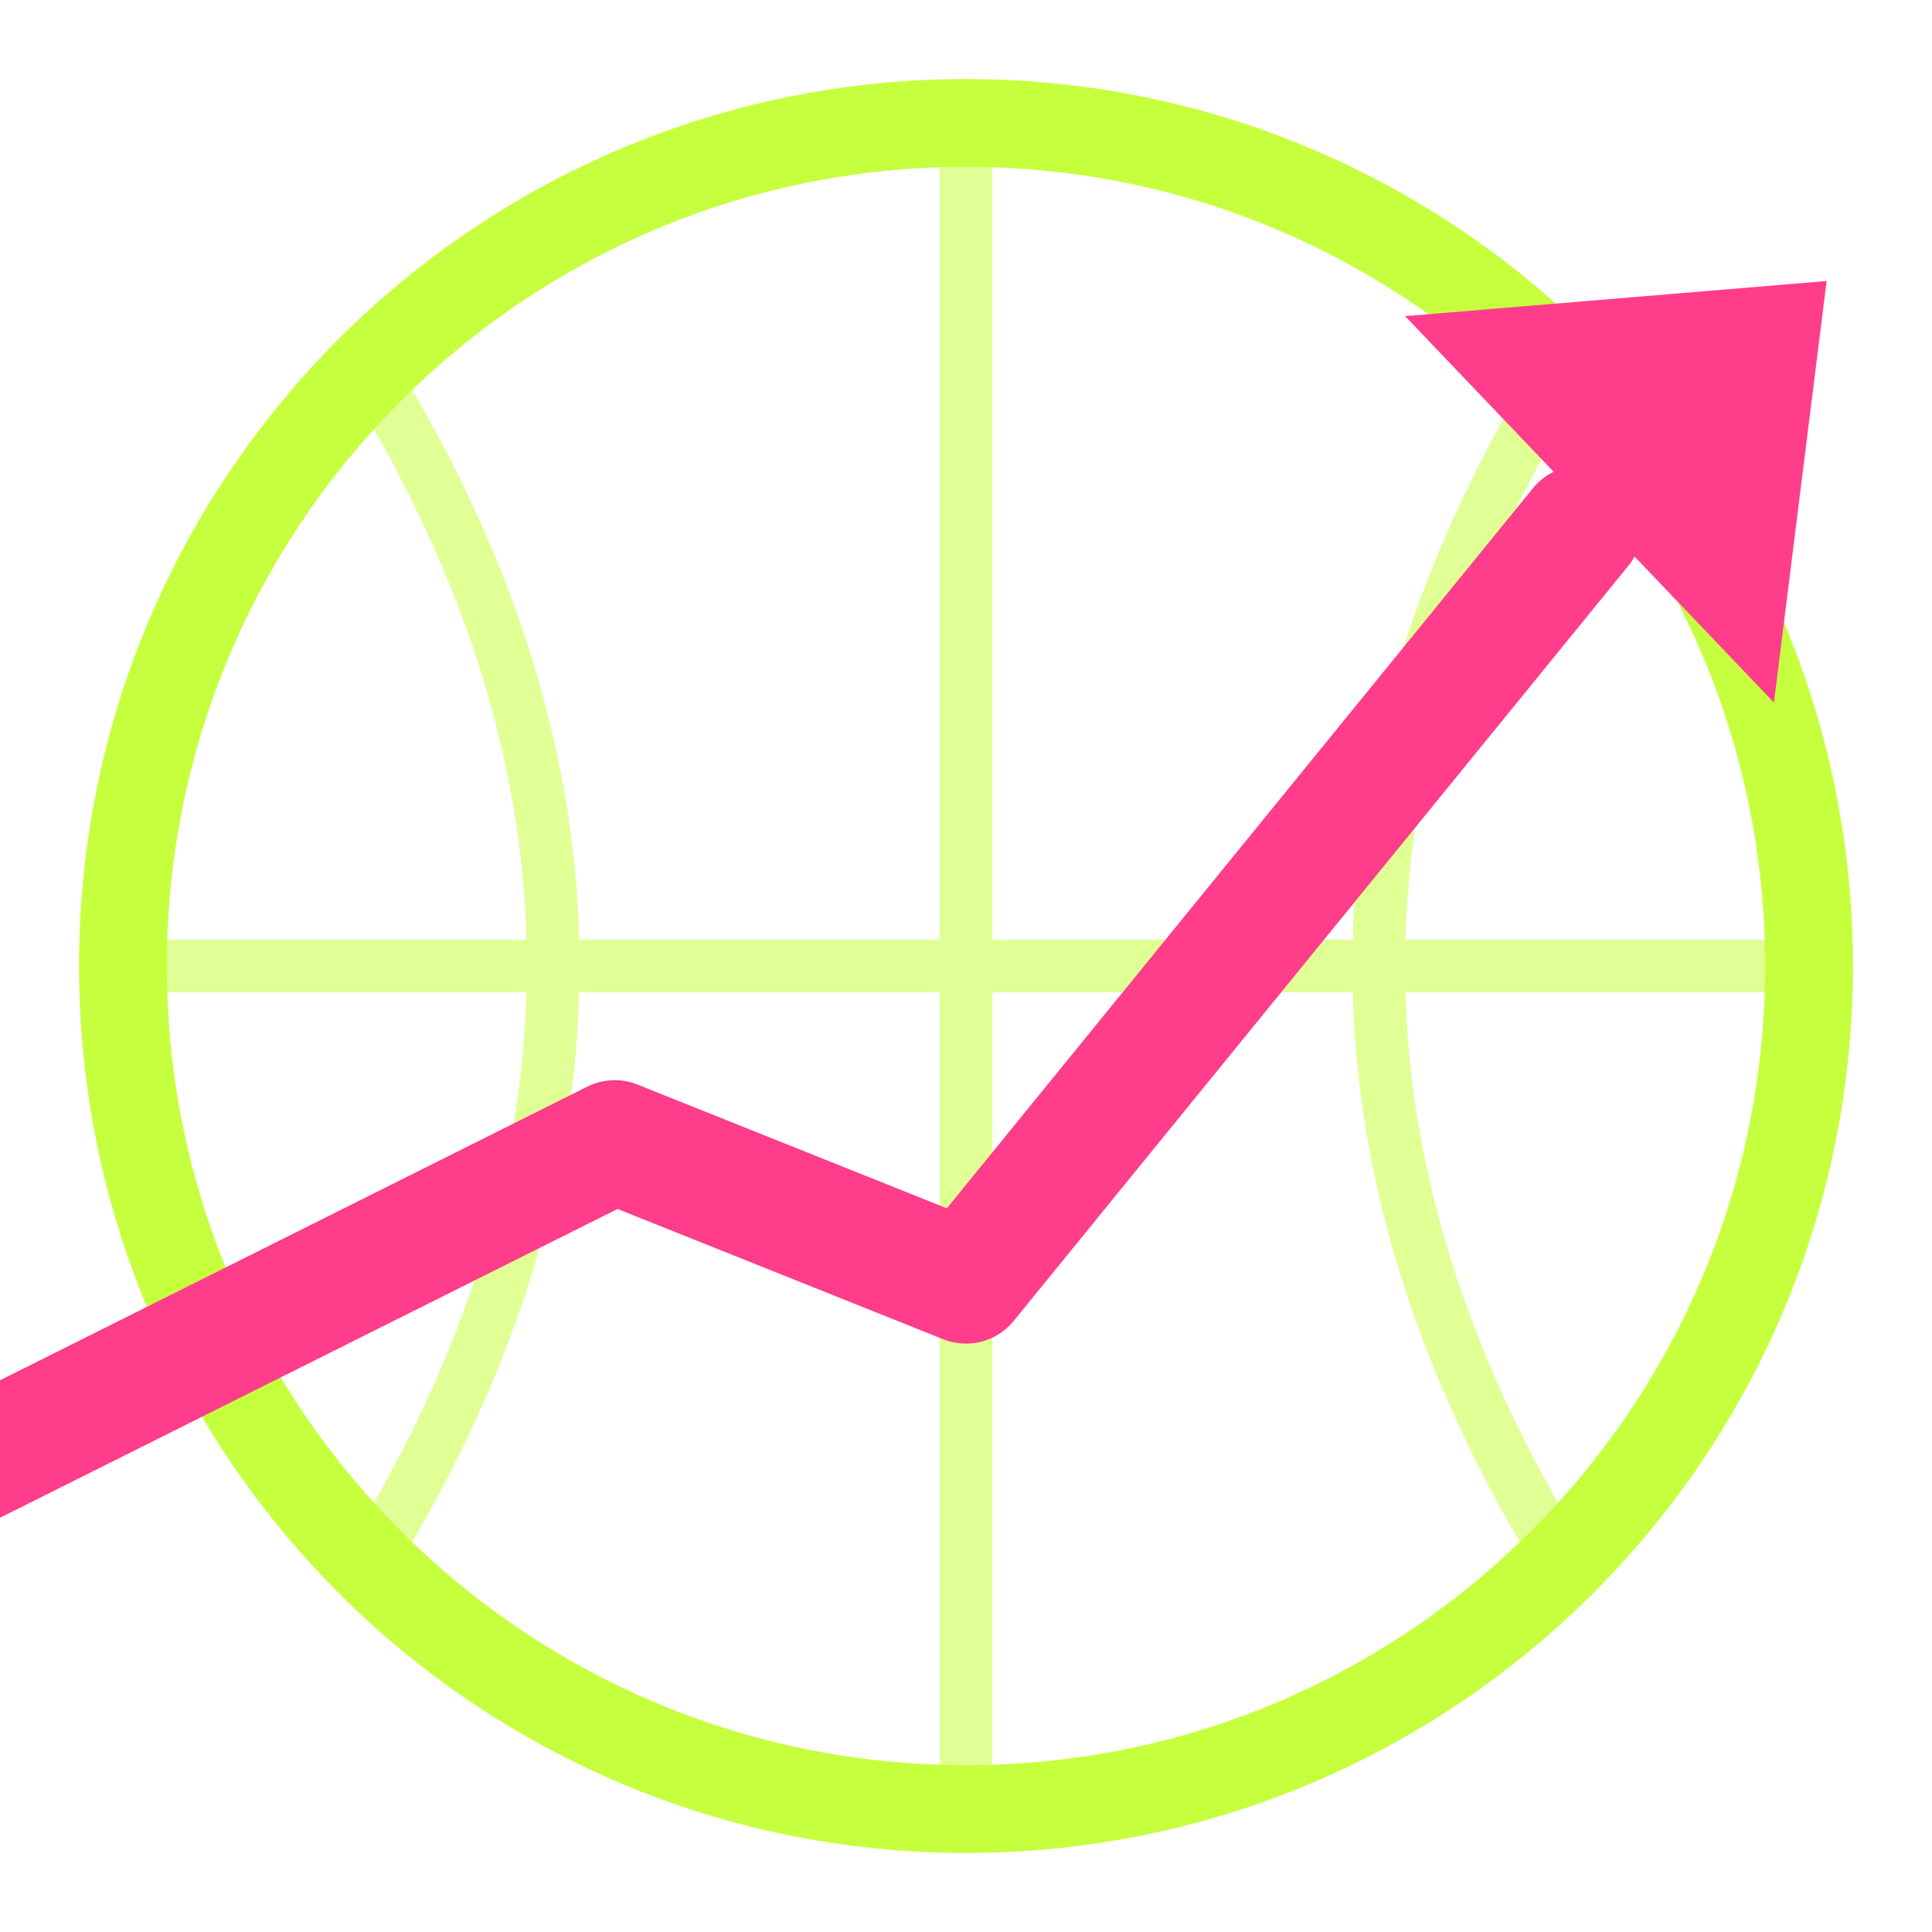
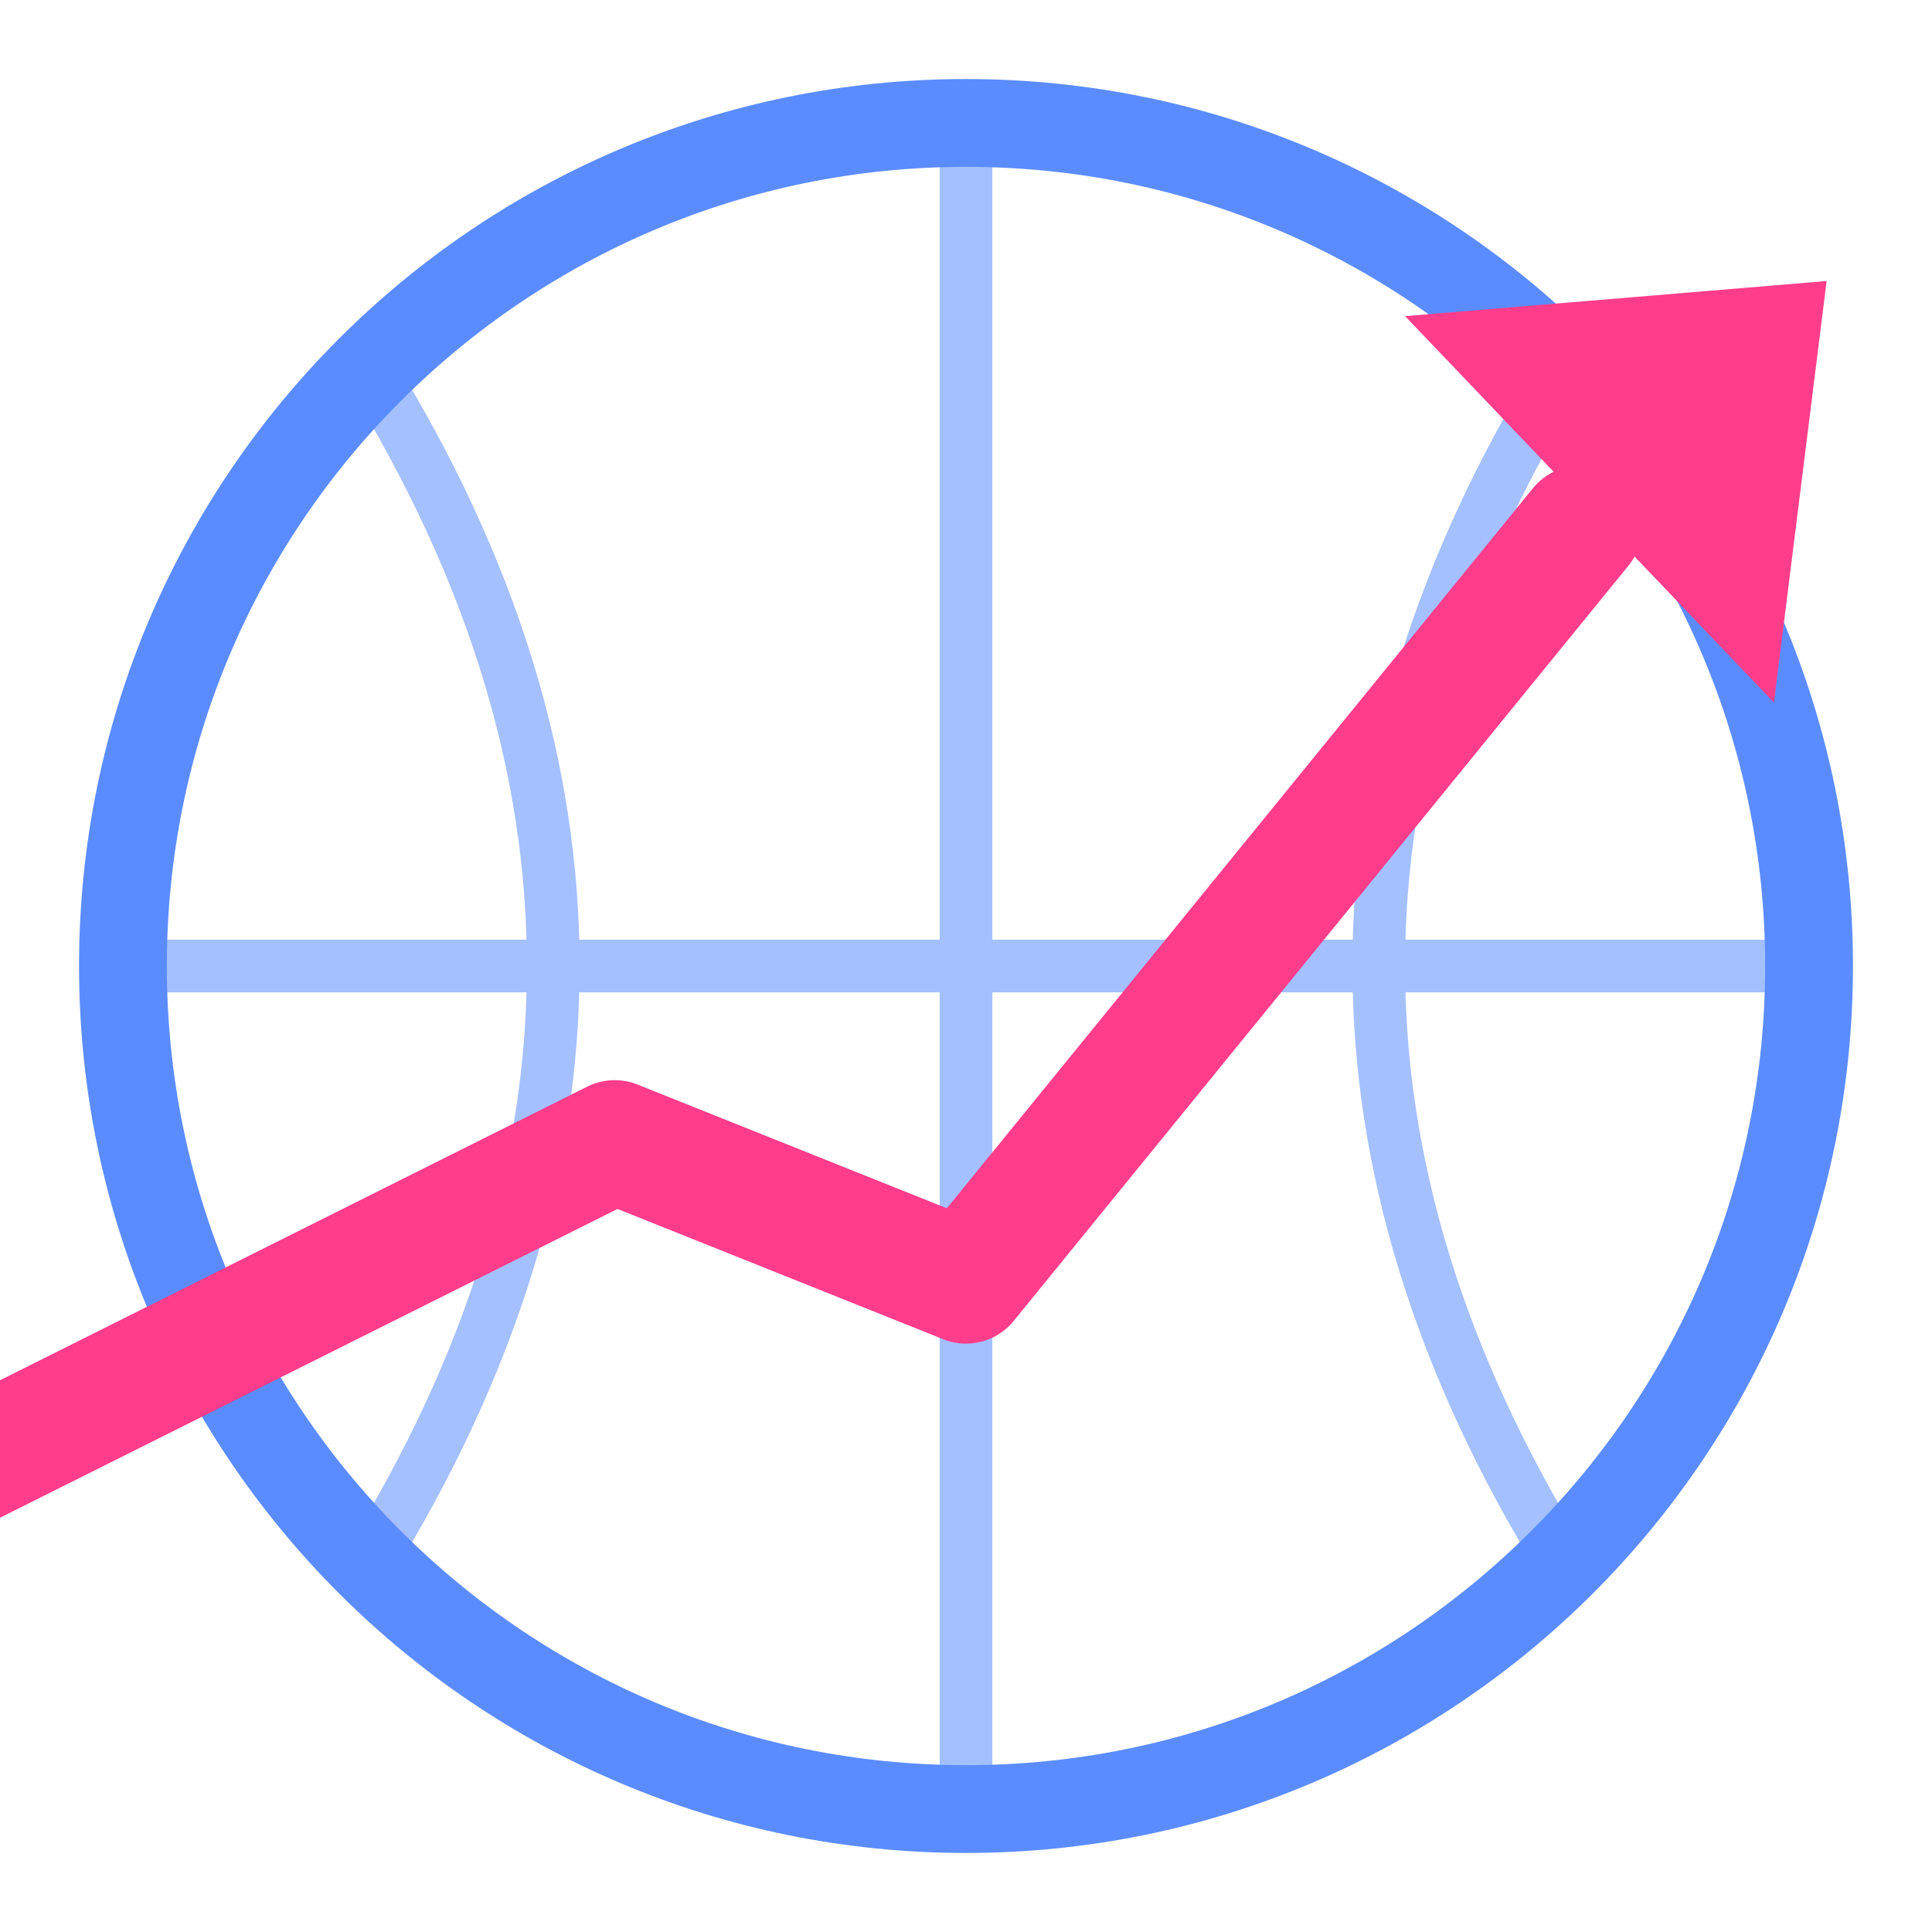
<svg xmlns="http://www.w3.org/2000/svg" viewBox="-110 -110 220 220">
-   <circle r="96" fill="none" stroke="#C6FF3D" stroke-width="10" />
-   <g fill="none" stroke="#C6FF3D" stroke-width="6" stroke-linecap="round" opacity="0.55">
+   <circle r="96" fill="none" stroke="#5B8CFF" stroke-width="10" />
+   <g fill="none" stroke="#5B8CFF" stroke-width="6" stroke-linecap="round" opacity="0.55">
    <path d="M0 -96V96" />
    <path d="M-96 0H96" />
    <path d="M-68 -68Q-26 0 -68 68" />
    <path d="M68 -68Q26 0 68 68" />
  </g>
  <polyline points="-120,60 -40,20 0,36 70,-50" fill="none" stroke="#FF3D8B" stroke-width="14" stroke-linecap="round" stroke-linejoin="round" />
  <polygon points="50,-74 98,-78 92,-30" fill="#FF3D8B" />
</svg>
